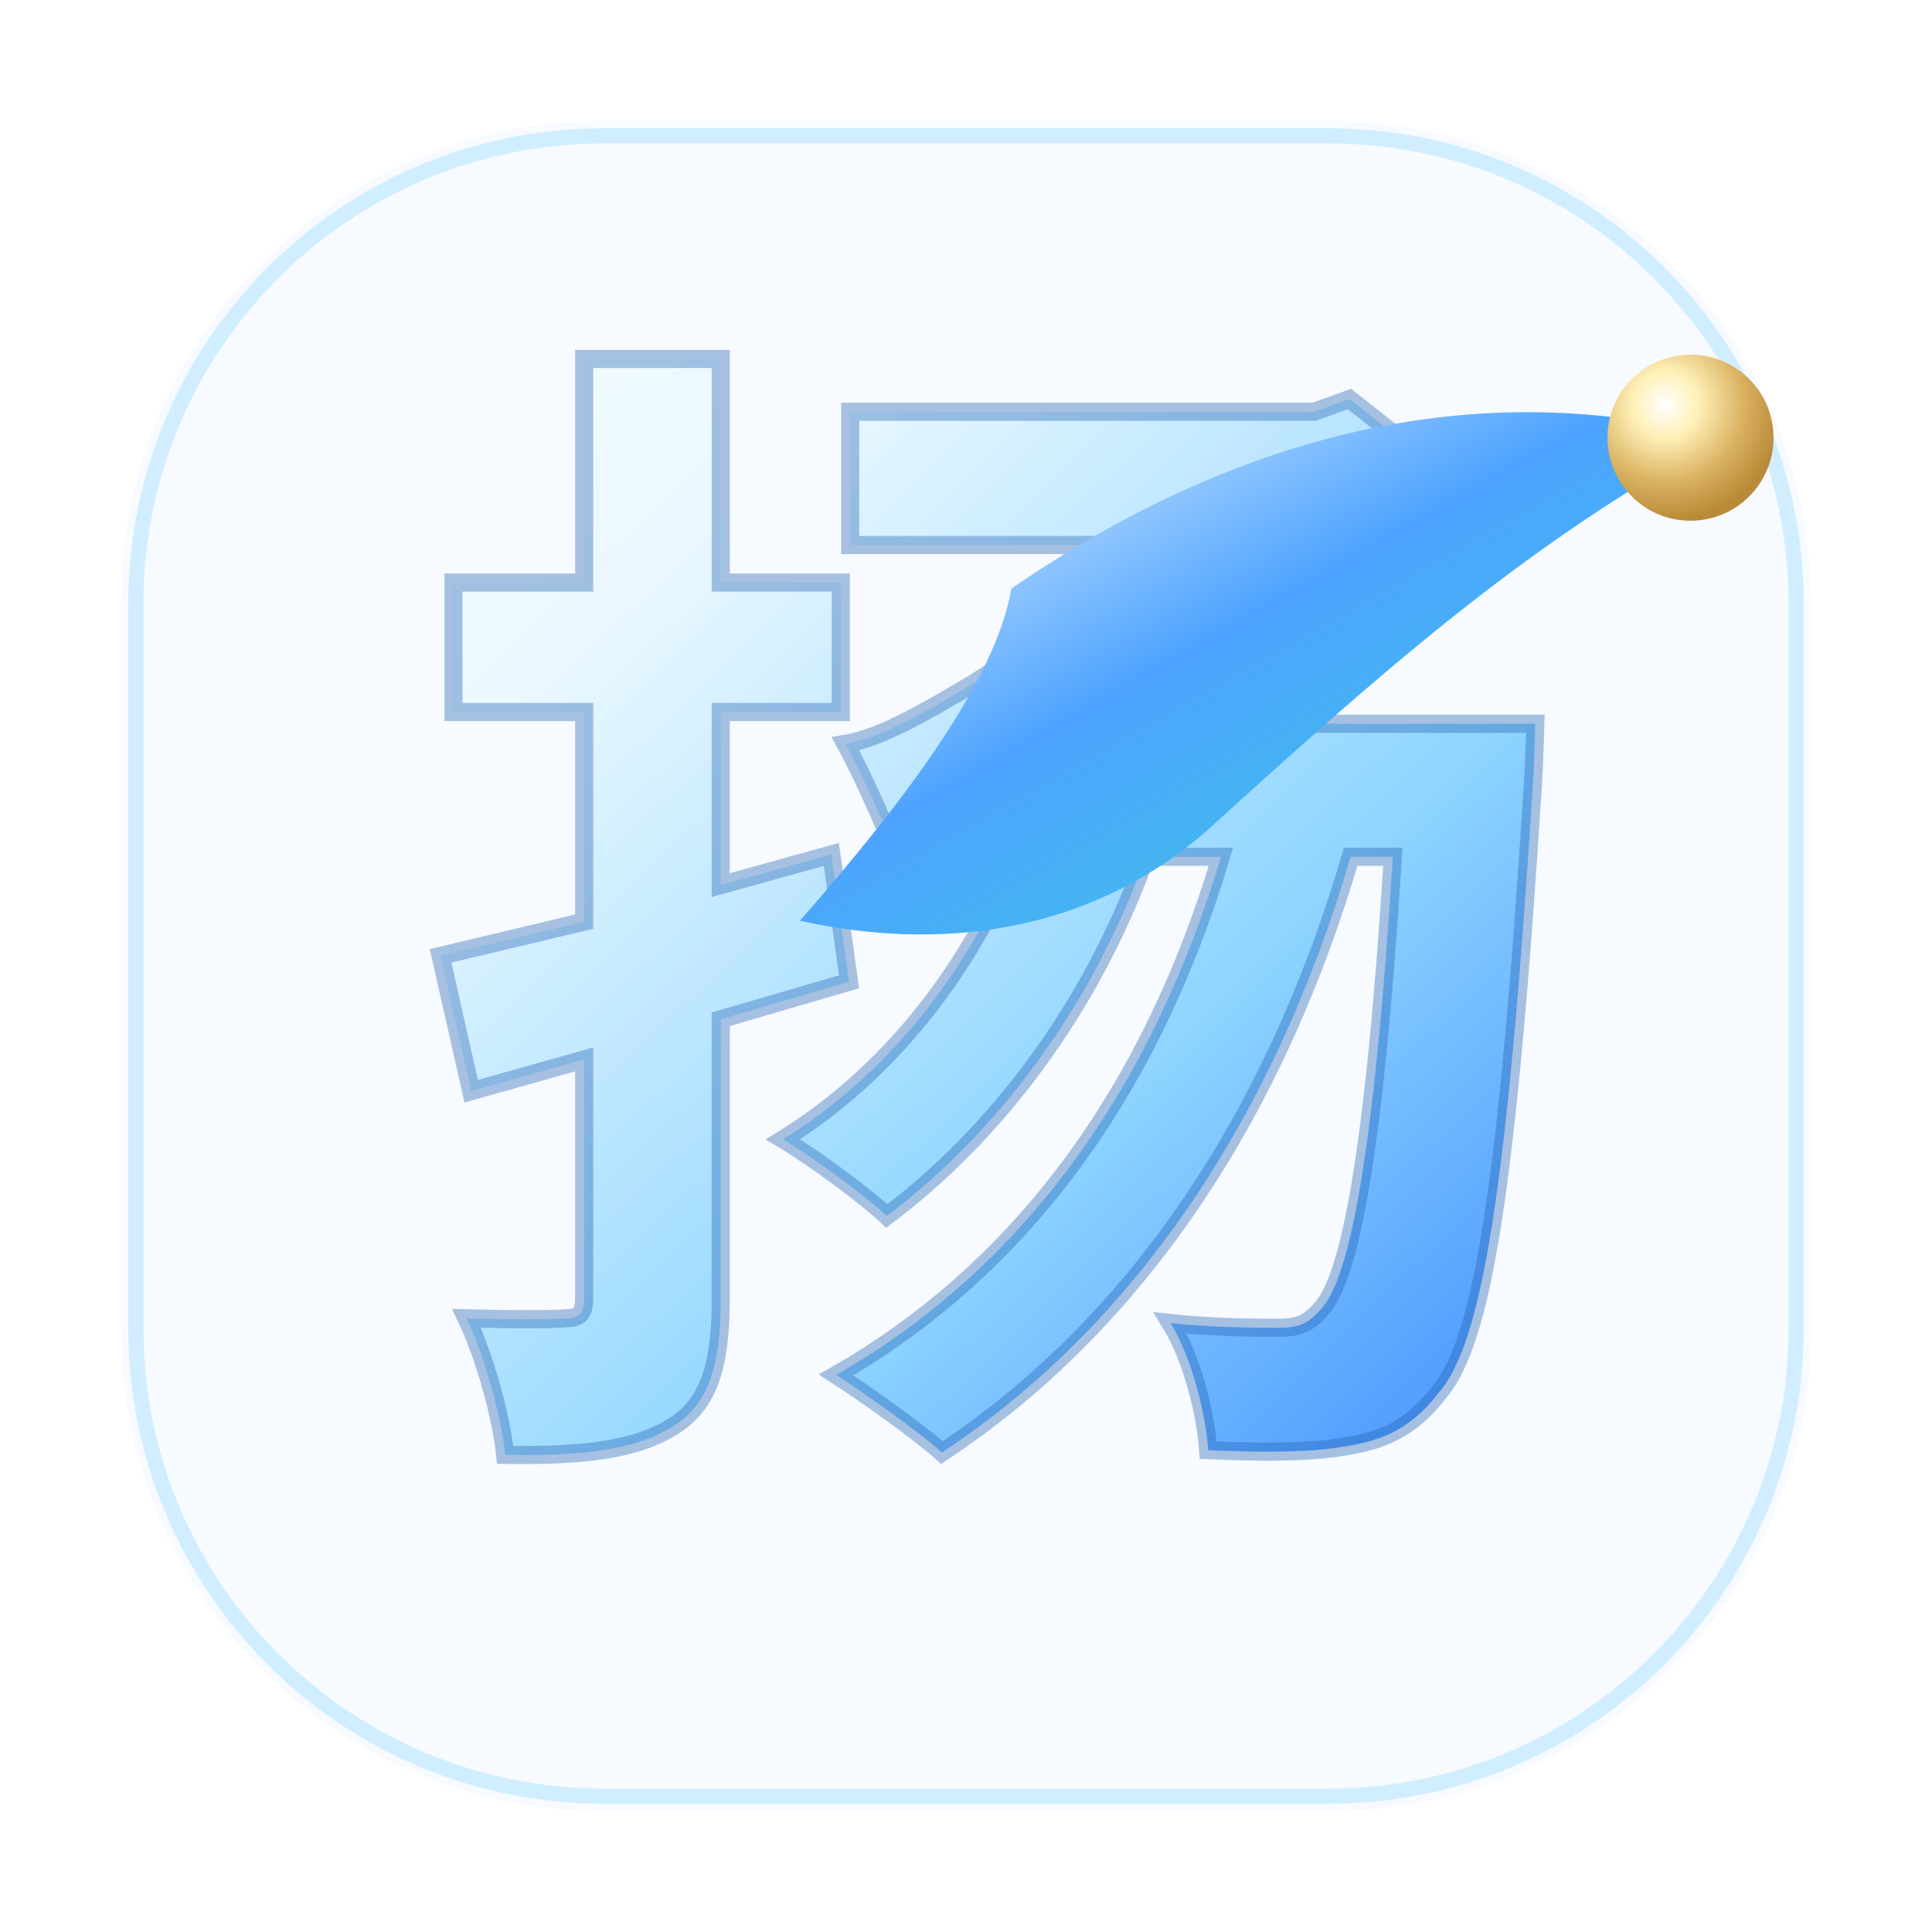
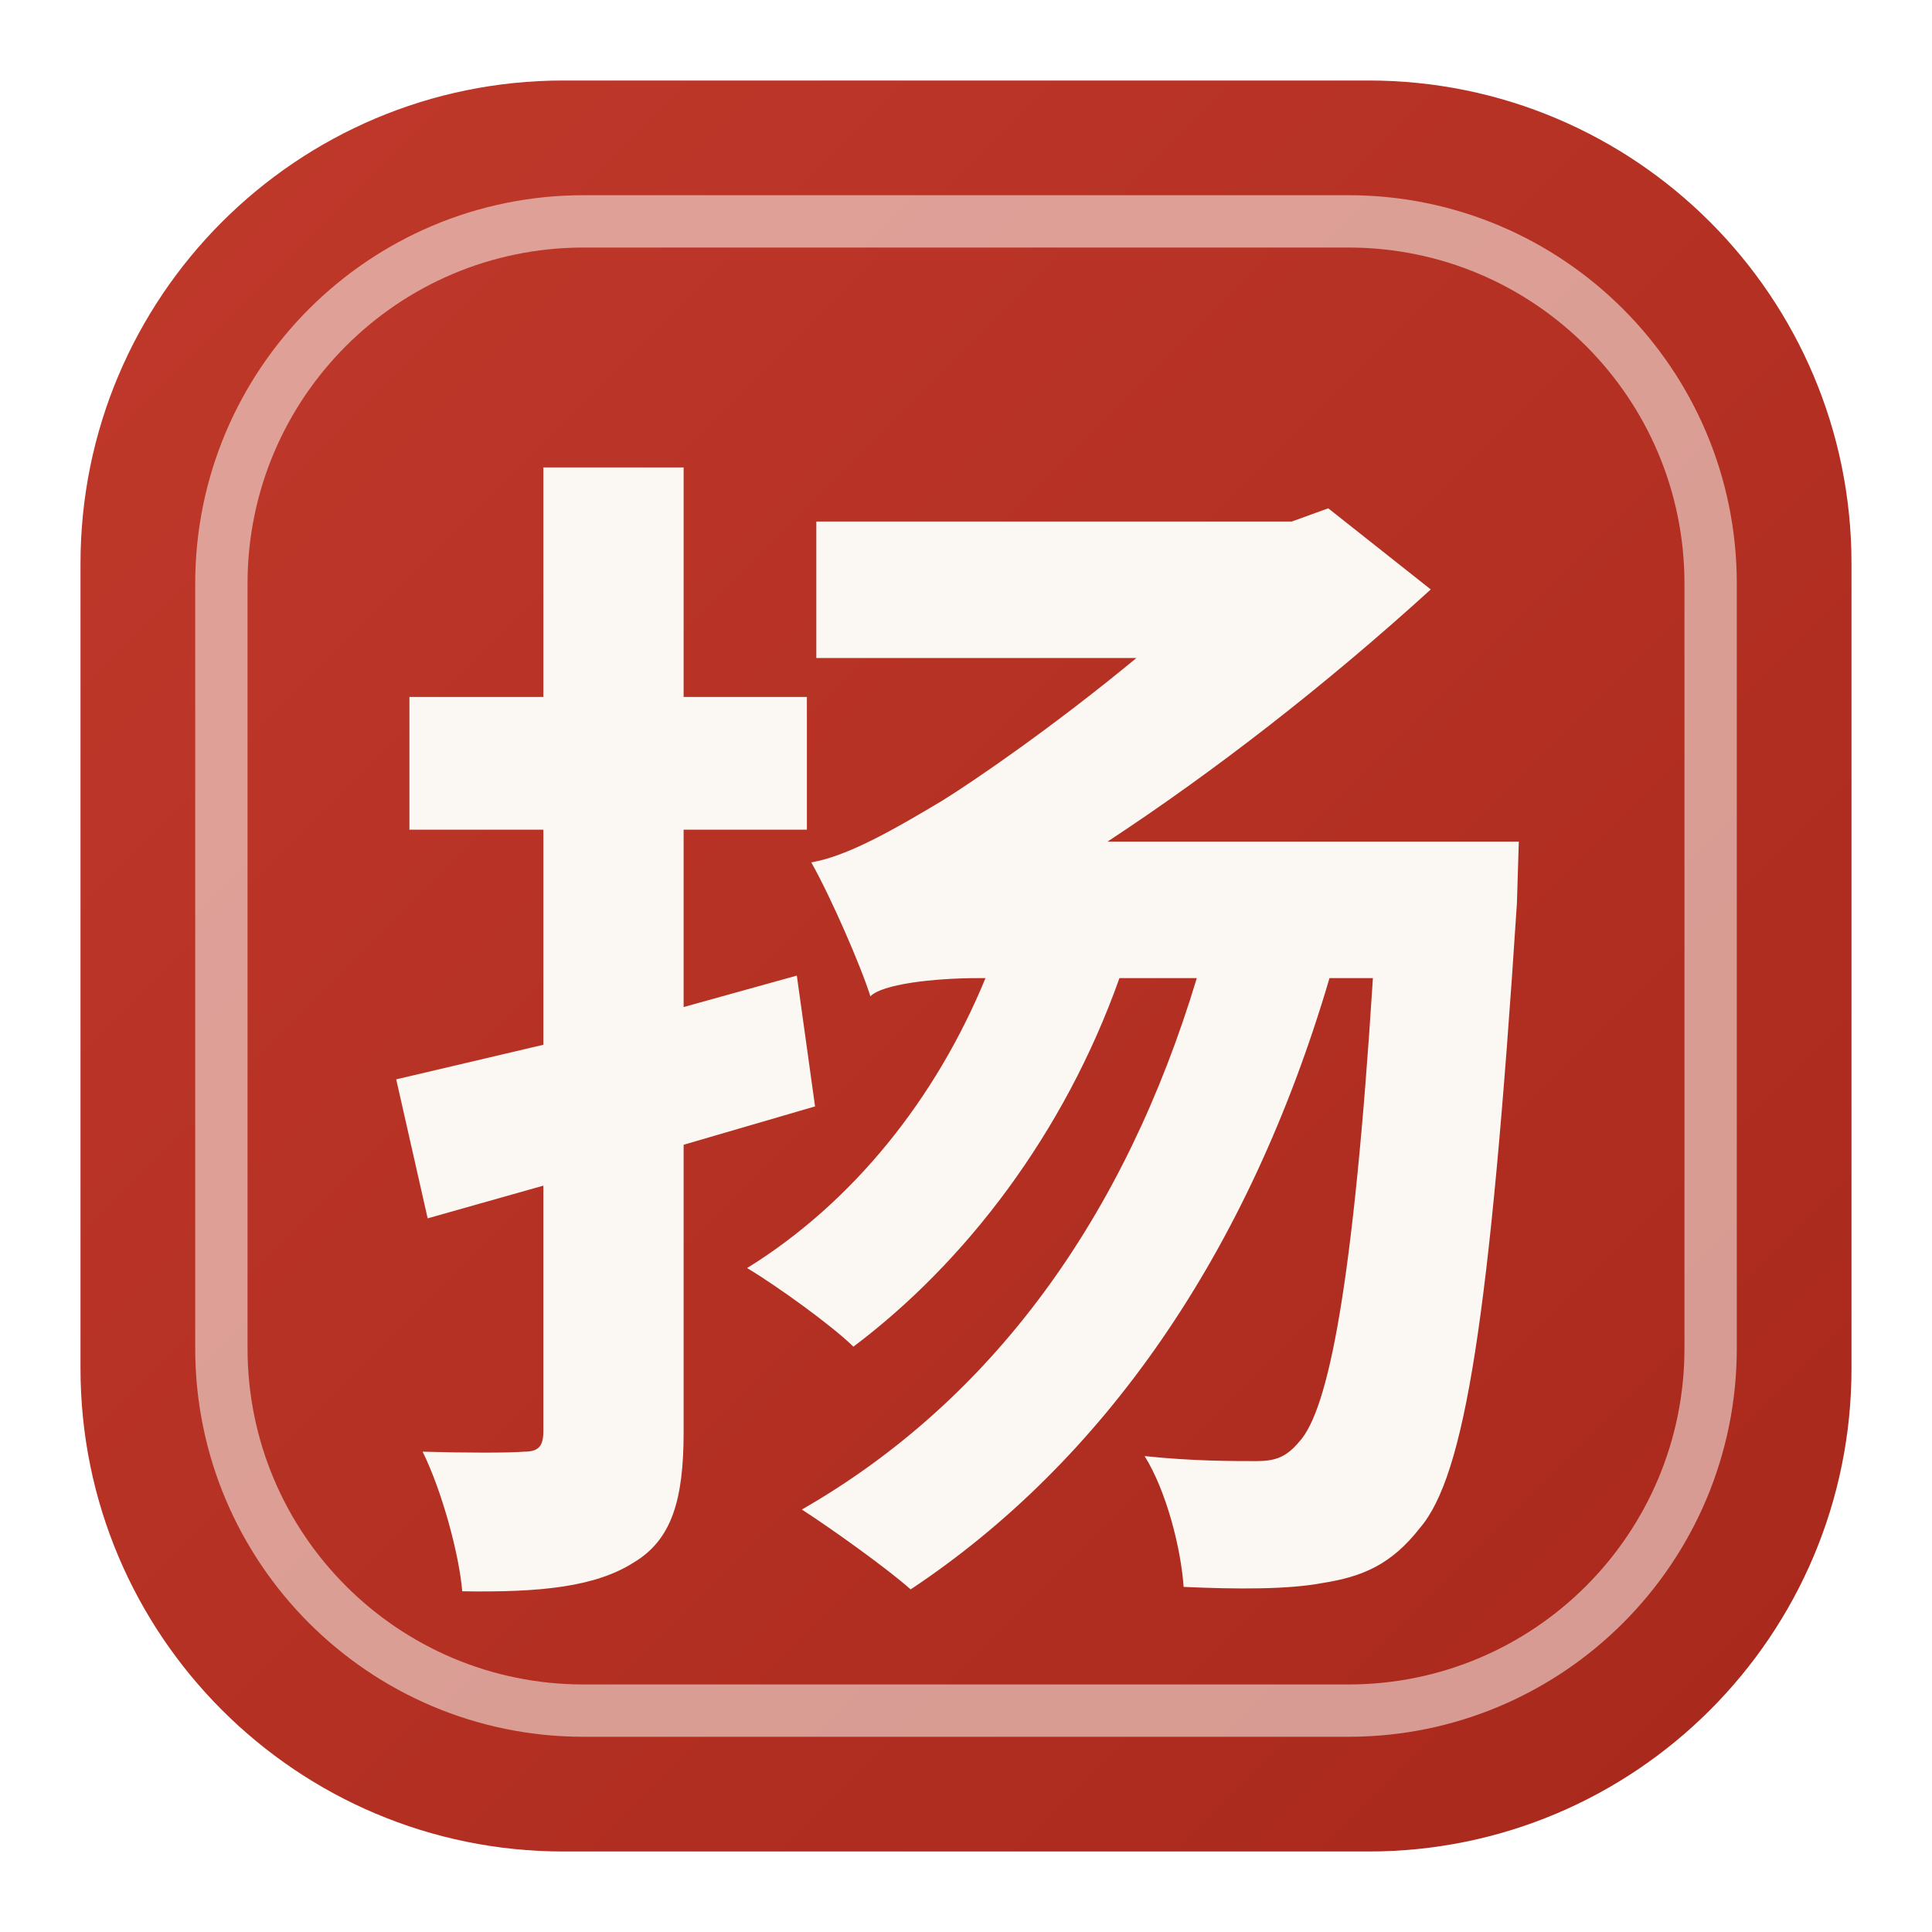
- <svg xmlns="http://www.w3.org/2000/svg" viewBox="0 0 128 128">
+ <svg xmlns="http://www.w3.org/2000/svg" viewBox="0 0 48 48">
  <defs>
-     <linearGradient id="yangFill" x1="12" y1="12" x2="112" y2="116" gradientUnits="userSpaceOnUse">
-       <stop offset="0%" stop-color="#FFFFFF" />
-       <stop offset="28%" stop-color="#EAF8FF" />
-       <stop offset="60%" stop-color="#8ED5FF" />
-       <stop offset="92%" stop-color="#2F7DFF" />
+     <linearGradient id="f" x1="0" y1="0" x2="1" y2="1">
+       <stop offset="0%" stop-color="#C0392B" />
+       <stop offset="100%" stop-color="#A8281C" />
    </linearGradient>
-     <linearGradient id="curveFill" x1="0" y1="0" x2="1" y2="1">
-       <stop offset="0%" stop-color="#FFFFFF" />
-       <stop offset="44%" stop-color="#4DA3FF" />
-       <stop offset="100%" stop-color="#34D5D8" />
-     </linearGradient>
-     <radialGradient id="goldPoint" cx="35%" cy="30%" r="70%">
-       <stop offset="0%" stop-color="#FFFFFF" />
-       <stop offset="28%" stop-color="#FFF1B8" />
-       <stop offset="68%" stop-color="#D9B15F" />
-       <stop offset="100%" stop-color="#B98B38" />
-     </radialGradient>
  </defs>
-   <rect x="8" y="8" width="112" height="112" rx="32" fill="#F7FAFF" />
-   <rect x="9" y="9" width="110" height="110" rx="31" fill="none" stroke="#BFE8FF" stroke-opacity=".7" />
-   <text x="27" y="90" font-family="'Noto Serif SC','Source Han Serif SC','Songti SC',serif" font-size="78" font-weight="900" fill="url(#yangFill)" stroke="rgba(35,98,180,.38)" stroke-width="1.2">扬</text>
-   <path d="M67 39 C83 28 99 25 114 29 C101 36 91 45 80 55 C72 62 62 63 53 61 C60 53 66 45 67 39Z" fill="url(#curveFill)" />
-   <circle cx="112" cy="29" r="5.5" fill="url(#goldPoint)" />
+   <rect x="2" y="2" width="44" height="44" rx="12" fill="url(#f)" />
+   <rect x="5.5" y="5.5" width="37" height="37" rx="9" fill="none" stroke="rgba(251,247,242,.55)" stroke-width="1.3" />
+   <text x="24" y="24" text-anchor="middle" dominant-baseline="central" font-family="'Noto Serif SC','Songti SC',serif" font-weight="900" font-size="30" fill="#FBF7F2">扬</text>
</svg>
